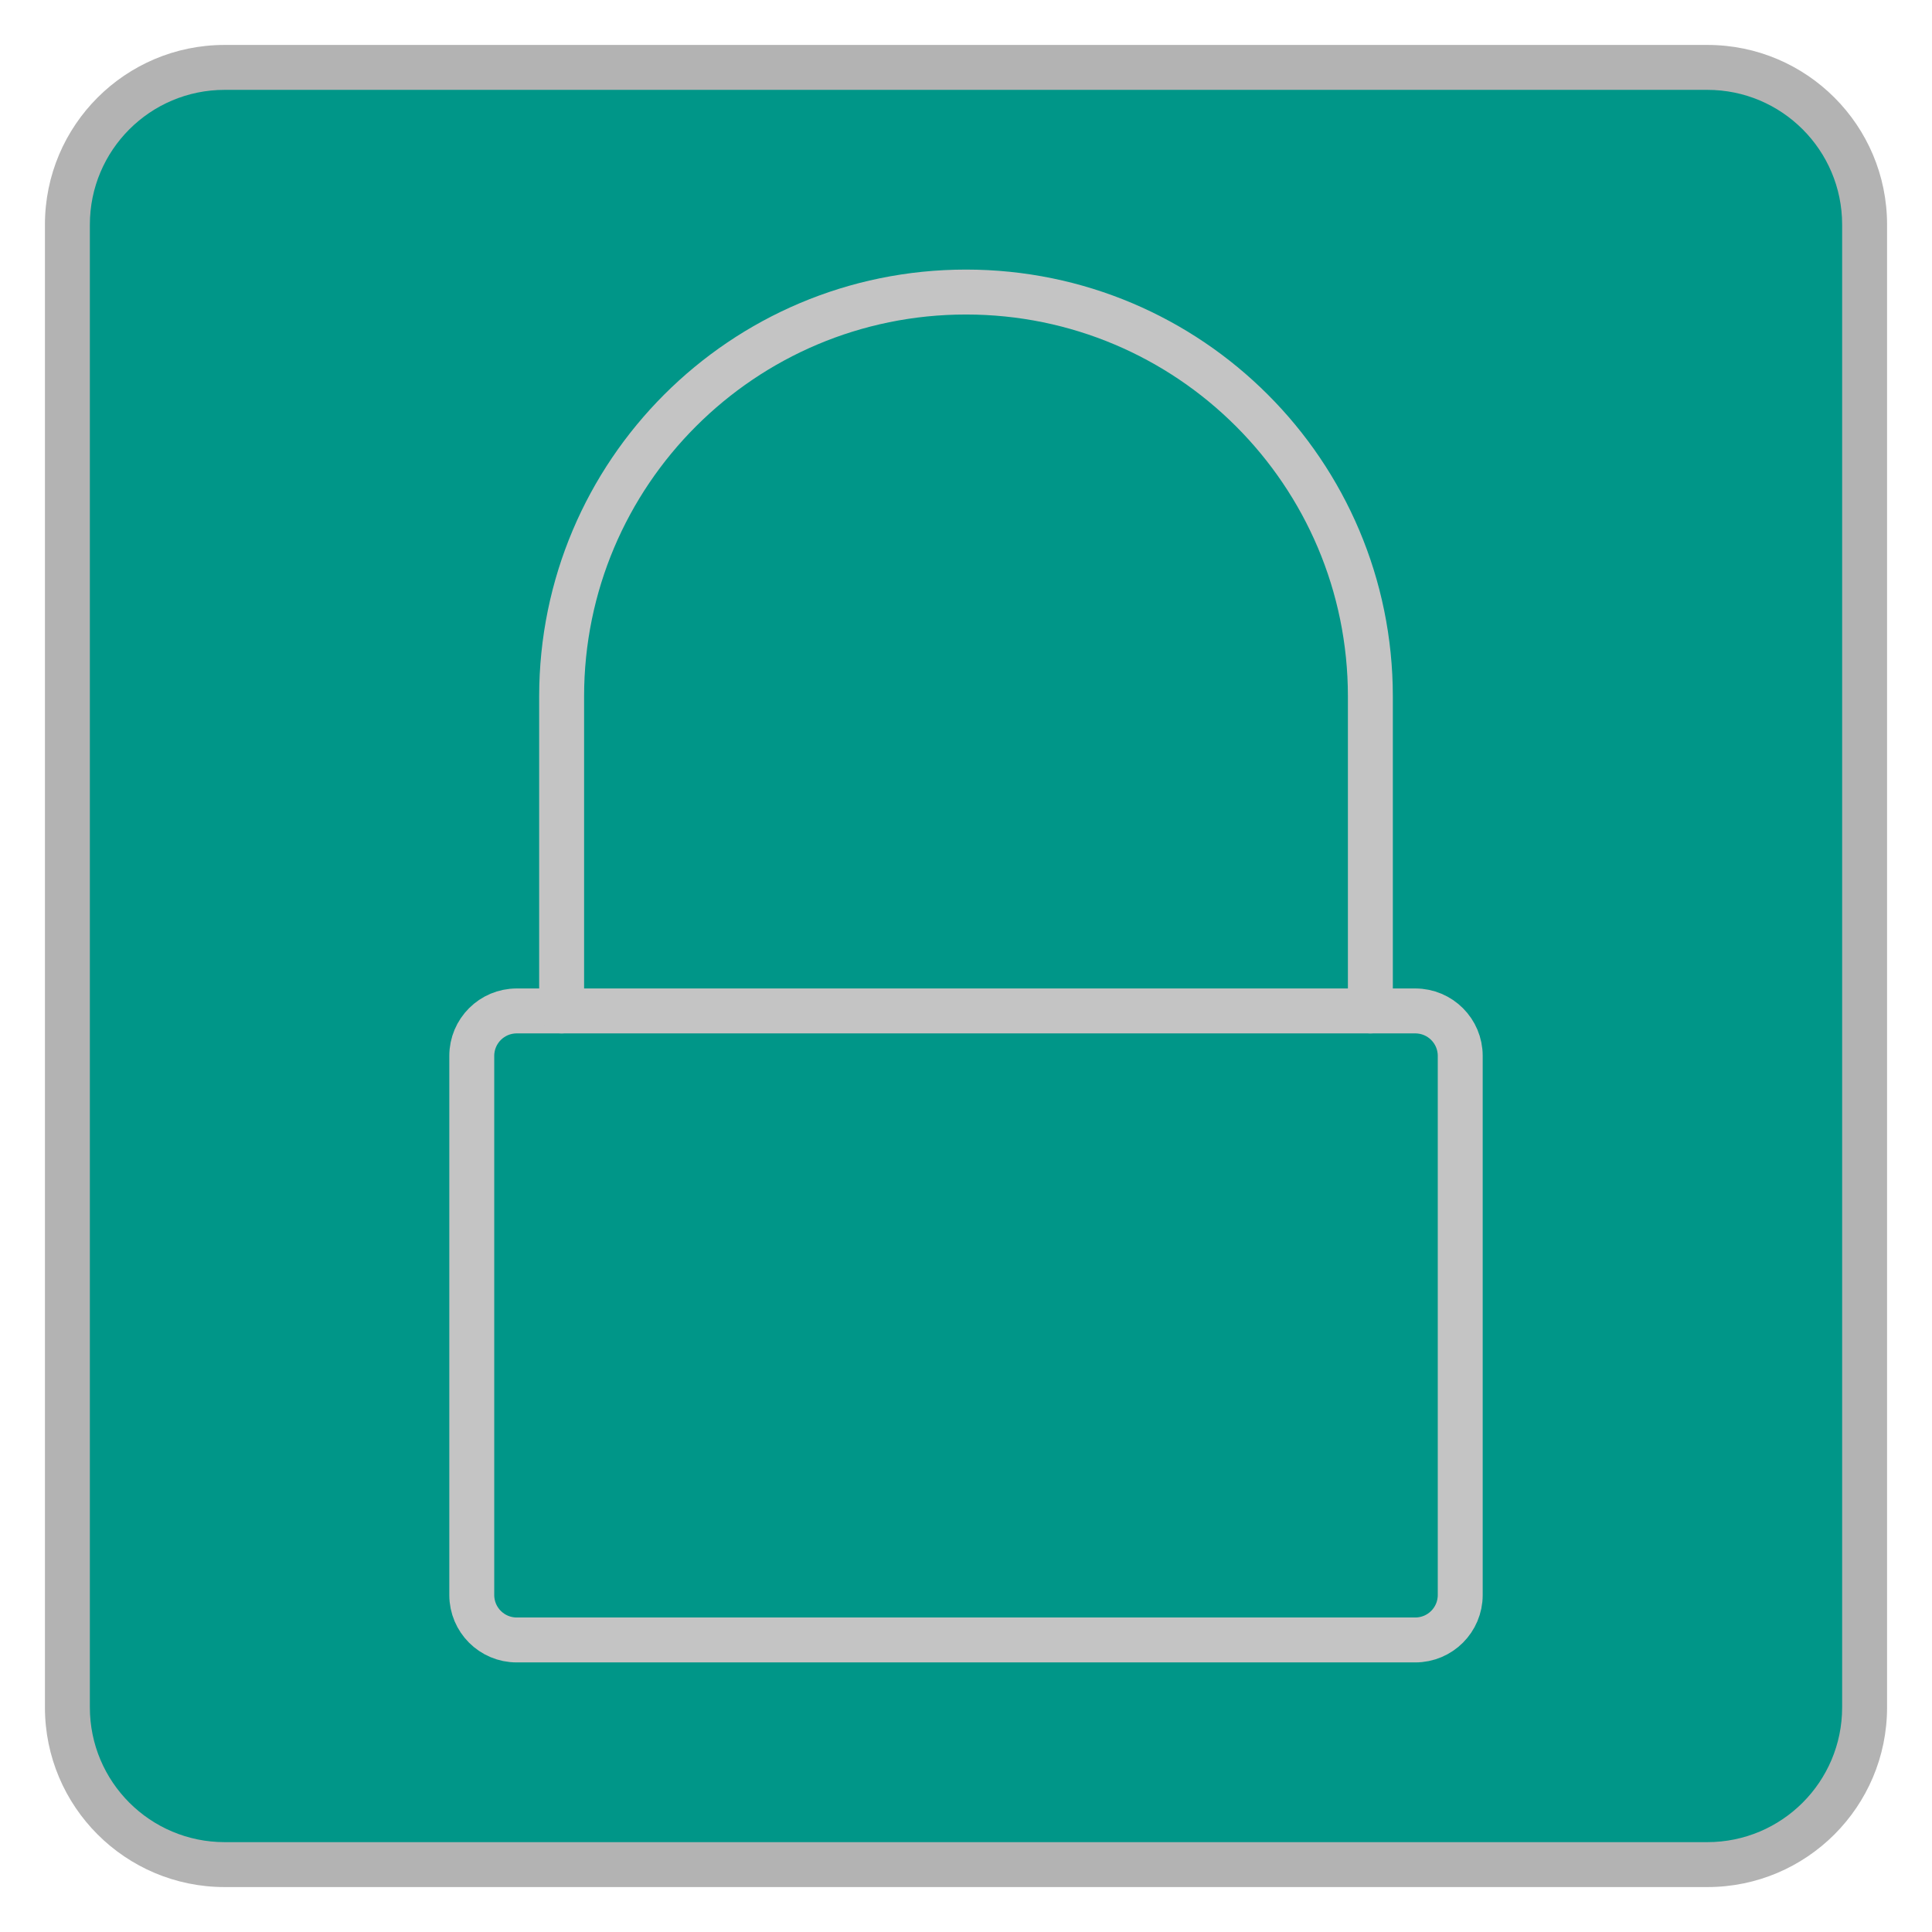
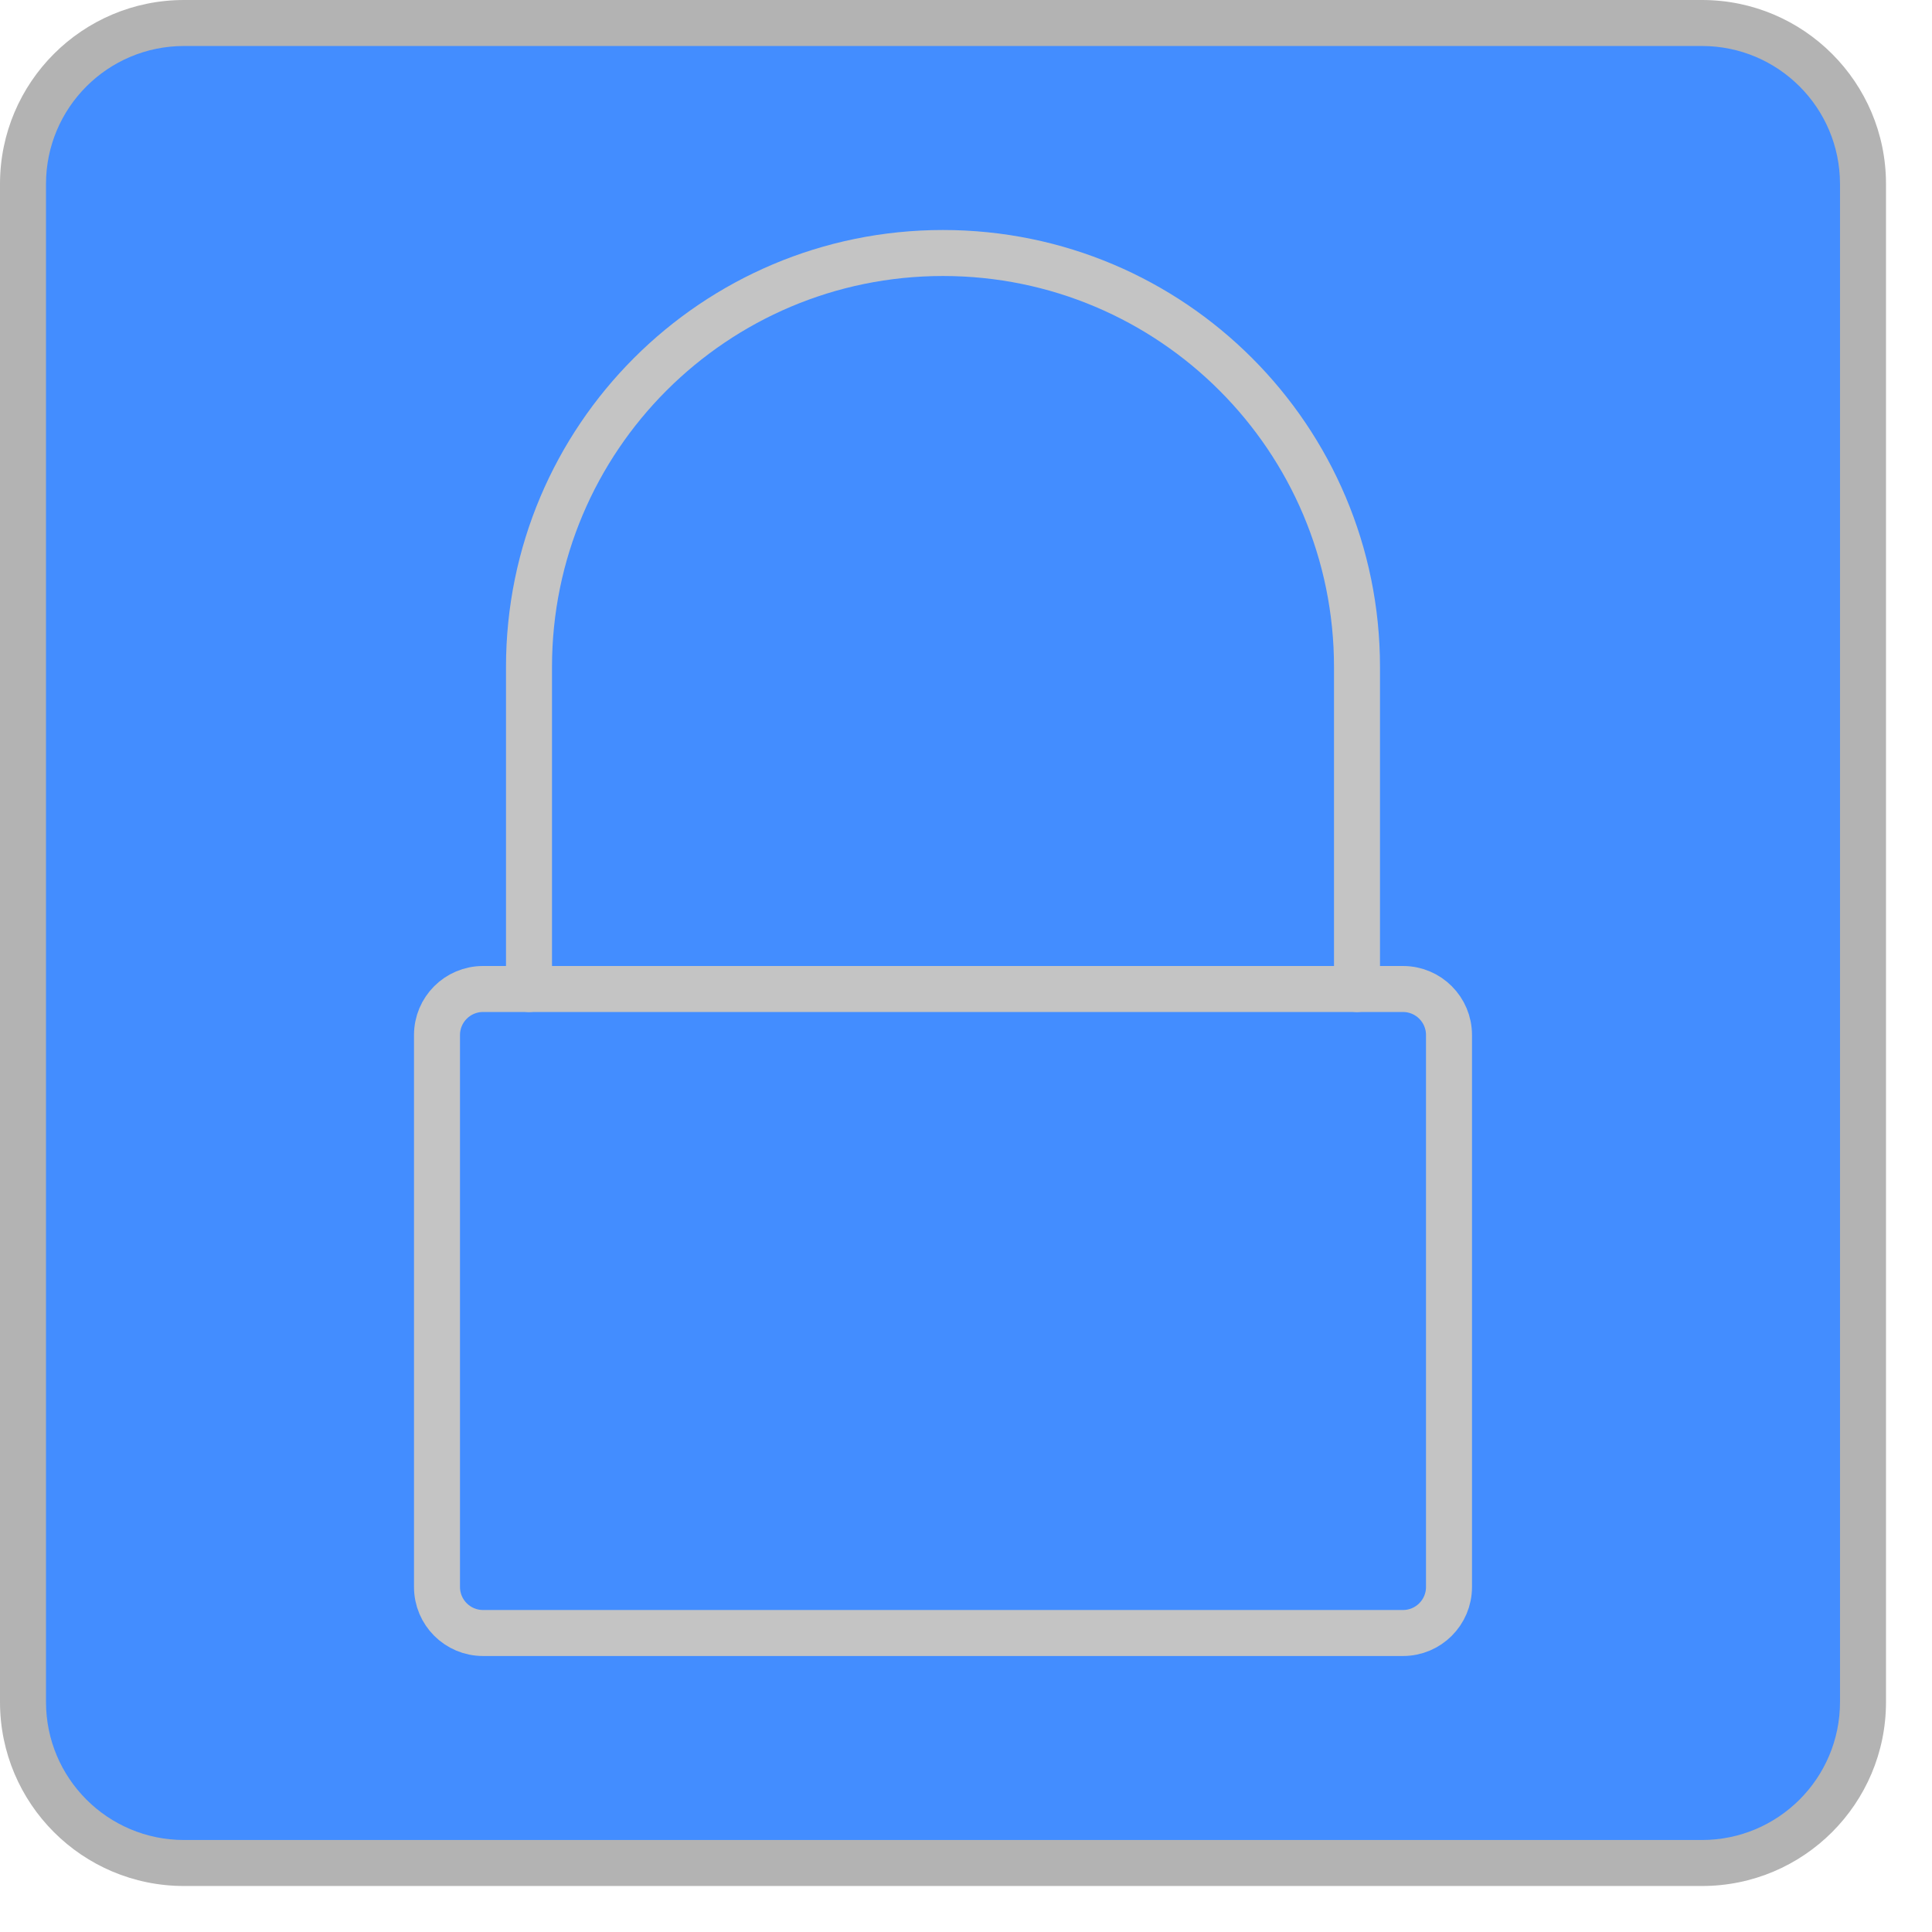
- <svg xmlns="http://www.w3.org/2000/svg" width="43" height="43" viewBox="0 0 43 43">
-   <rect x="1.5" y="1.5" width="40" height="40" rx="3.5" style="fill:#009688" />
-   <path d="M38,2a3,3,0,0,1,3,3V38a3,3,0,0,1-3,3H5a3,3,0,0,1-3-3V5A3,3,0,0,1,5,2H38m0-1H5A4,4,0,0,0,1,5V38a4,4,0,0,0,4,4H38a4,4,0,0,0,4-4V5a4,4,0,0,0-4-4Z" style="fill:#b3b3b3" />
-   <rect x="10.5" y="22.5" width="22" height="14" rx="1" style="fill:none;stroke:#c4c4c4;stroke-linecap:round;stroke-linejoin:round" />
-   <path d="M30.5,22.5v-7a9,9,0,0,0-18,0v7" style="fill:none;stroke:#c4c4c4;stroke-linecap:round;stroke-linejoin:round" />
+ <svg xmlns="http://www.w3.org/2000/svg" width="42" height="42" viewBox="0 0 42 42">
+   <rect x="0.5" y="0.5" width="40" height="40" rx="3.5" style="fill:#438DFF" />
+   <path d="M37,1a3,3,0,0,1,3,3V37a3,3,0,0,1-3,3H4a3,3,0,0,1-3-3V4A3,3,0,0,1,4,1H37m0-1H4A4,4,0,0,0,0,4V37a4,4,0,0,0,4,4H37a4,4,0,0,0,4-4V4a4,4,0,0,0-4-4Z" style="fill:#b3b3b3" />
+   <rect x="9.5" y="21.5" width="22" height="14" rx="1" style="fill:none;stroke:#c4c4c4;stroke-linecap:round;stroke-linejoin:round" />
+   <path d="M29.5,21.5v-7a9,9,0,0,0-18,0v7" style="fill:none;stroke:#c4c4c4;stroke-linecap:round;stroke-linejoin:round" />
</svg>
